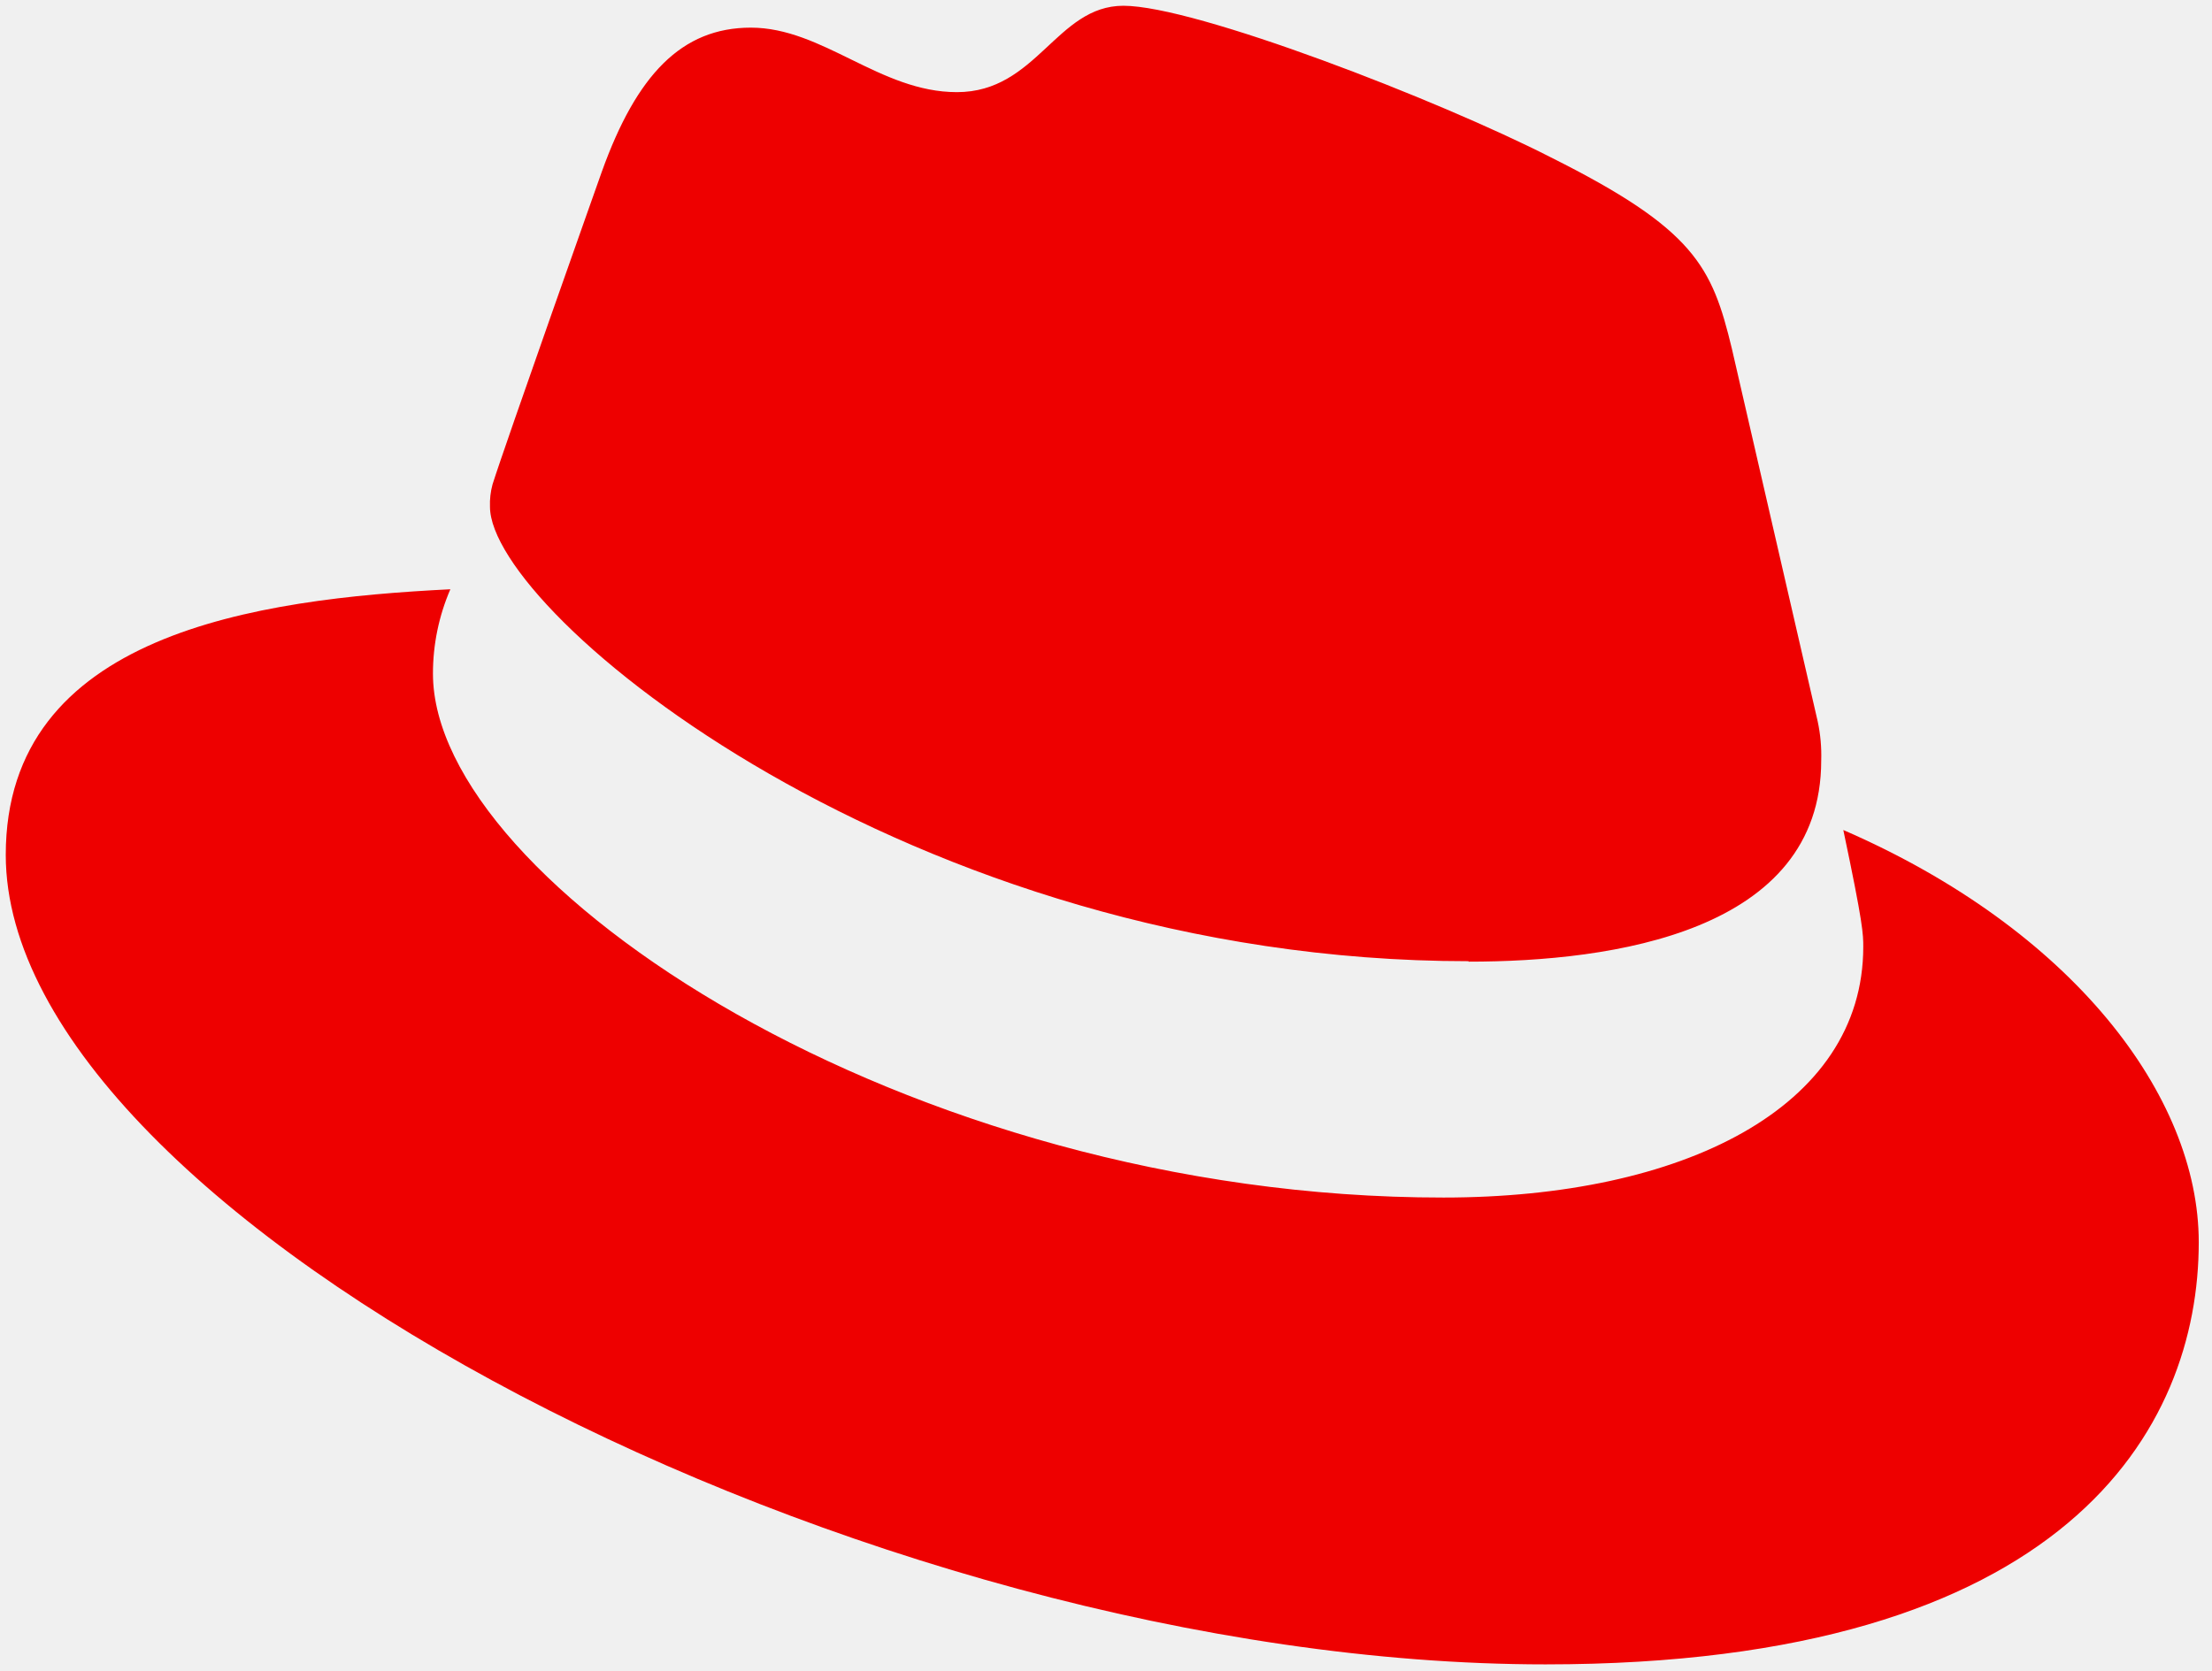
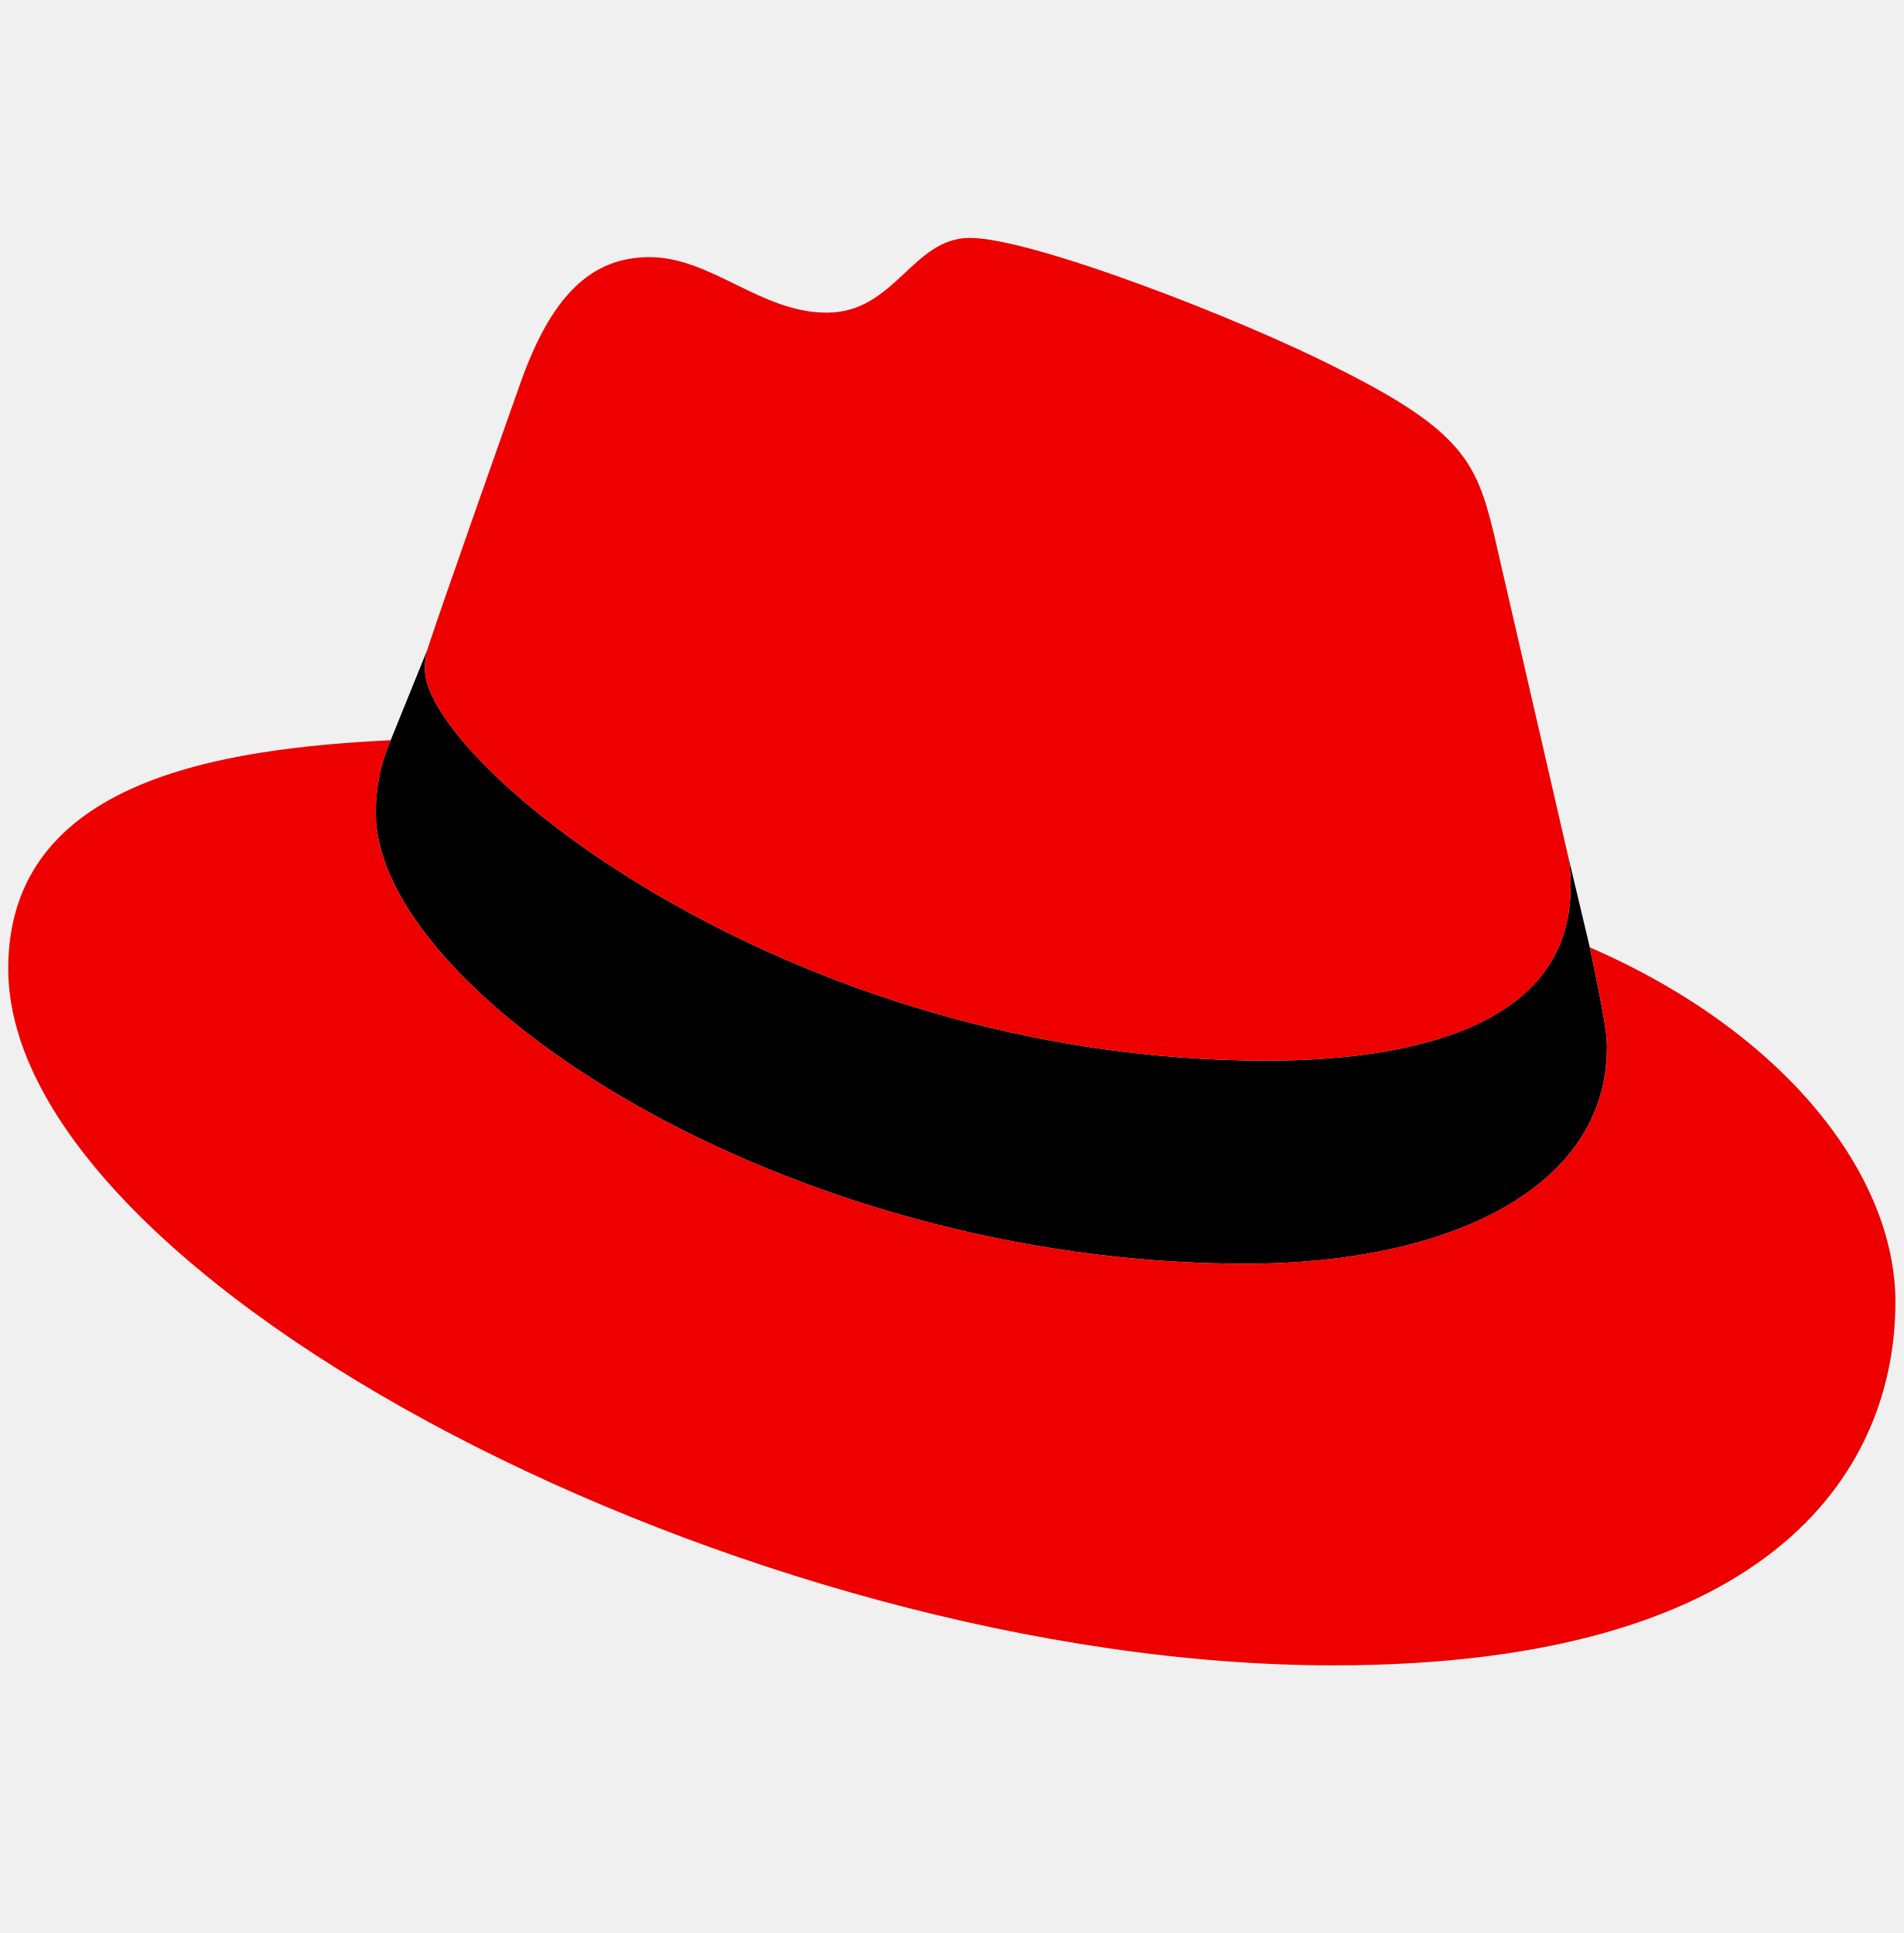
- <svg xmlns="http://www.w3.org/2000/svg" id="Layer_1" data-name="Layer 1" viewBox="0 0 192 145">
-   <defs>
-     <style>.cls-1{fill:#e00;}</style>
+ <svg xmlns="http://www.w3.org/2000/svg" id="Layer_1" data-name="Layer 1" viewBox="0 0 192 195" version="1.1">
+   <defs id="defs1">
+     <style id="style1">.cls-1{fill:#e00;}.cls-2{fill:#fff;}</style>
  </defs>
-   <path class="cls-1" d="M127.47,83.49c12.51,0,30.61-2.58,30.61-17.46a14,14,0,0,0-.31-3.42l-7.45-32.36c-1.72-7.12-3.23-10.35-15.73-16.6C124.89,8.69,103.76.5,97.51.5,91.69.5,90,8,83.06,8c-6.68,0-11.64-5.6-17.89-5.6-6,0-9.91,4.09-12.93,12.5,0,0-8.41,23.72-9.49,27.16A6.43,6.43,0,0,0,42.53,44c0,9.22,36.3,39.45,84.94,39.45M160,72.07c1.73,8.19,1.73,9.05,1.73,10.13,0,14-15.74,21.77-36.43,21.77C78.54,104,37.58,76.6,37.58,58.49a18.45,18.45,0,0,1,1.51-7.33C22.27,52,.5,55,.5,74.22c0,31.48,74.59,70.28,133.65,70.28,45.28,0,56.7-20.48,56.7-36.65,0-12.72-11-27.16-30.83-35.78" />
+   <path d="m 158.1,86.11 a 14,14 0 0 1 0.31,3.42 C 158.41,104.41 140.3,107 127.8,107 79.15,107 42.86,76.76 42.86,67.54 a 6.12,6.12 0 0 1 0.22,-1.94 l -3.67,9.06 A 18.45,18.45 0 0 0 37.9,82 c 0,18.11 41,45.48 87.74,45.48 20.7,0 36.43,-7.76 36.43,-21.77 0,-1.08 0,-1.94 -1.72,-10.13 z" id="path1" />
+   <path class="cls-1" d="m 127.8,107 c 12.5,0 30.61,-2.58 30.61,-17.46 A 14,14 0 0 0 158.1,86.12 L 150.65,53.76 C 148.92,46.64 147.42,43.41 134.91,37.16 125.21,32.19 104.08,24 97.83,24 92,24 90.29,31.54 83.39,31.54 c -6.68,0 -11.64,-5.6 -17.89,-5.6 -6,0 -9.92,4.09 -12.94,12.5 0,0 -8.4,23.72 -9.48,27.16 a 6.12,6.12 0 0 0 -0.22,1.94 c 0,9.22 36.29,39.46 84.94,39.46 m 32.55,-11.42 c 1.72,8.19 1.72,9.05 1.72,10.13 0,14 -15.73,21.77 -36.43,21.77 C 78.86,127.47 37.9,100.1 37.9,82 a 18.45,18.45 0 0 1 1.51,-7.33 C 22.6,75.52 0.83,78.54 0.83,97.72 0.83,129.2 75.41,168 134.48,168 c 45.27,0 56.69,-20.48 56.69,-36.65 0,-12.72 -11,-27.16 -30.82,-35.78" id="path2" />
</svg>
